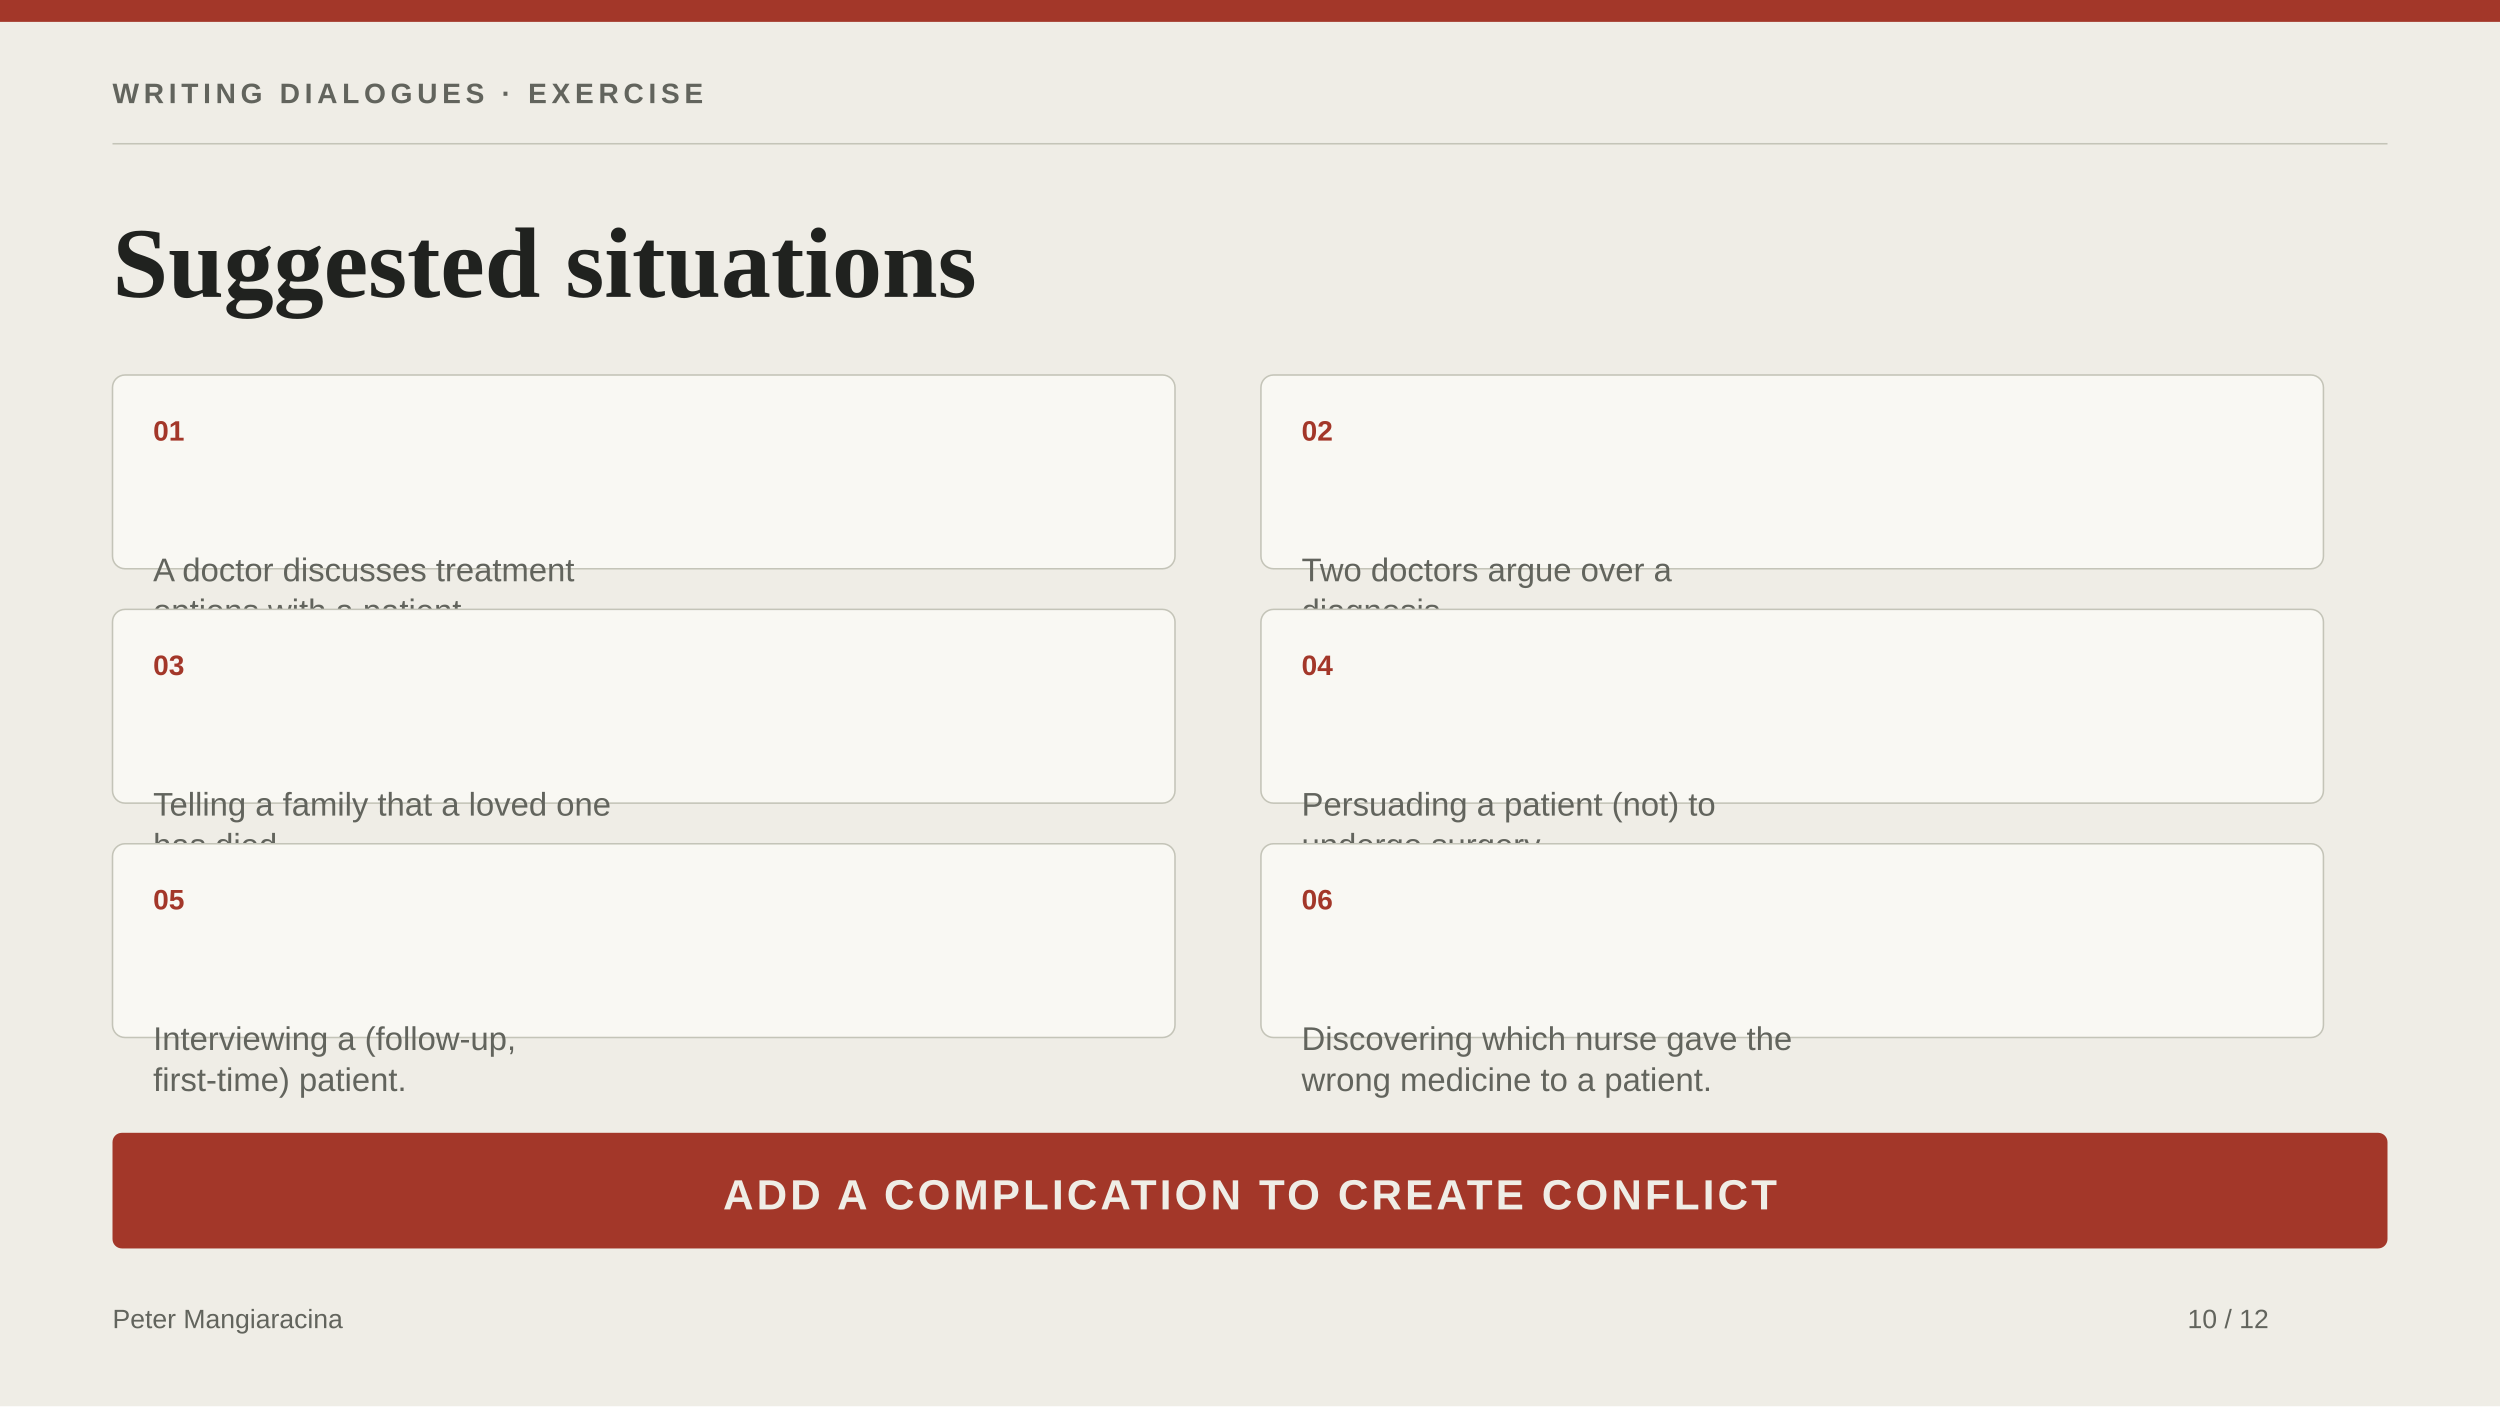
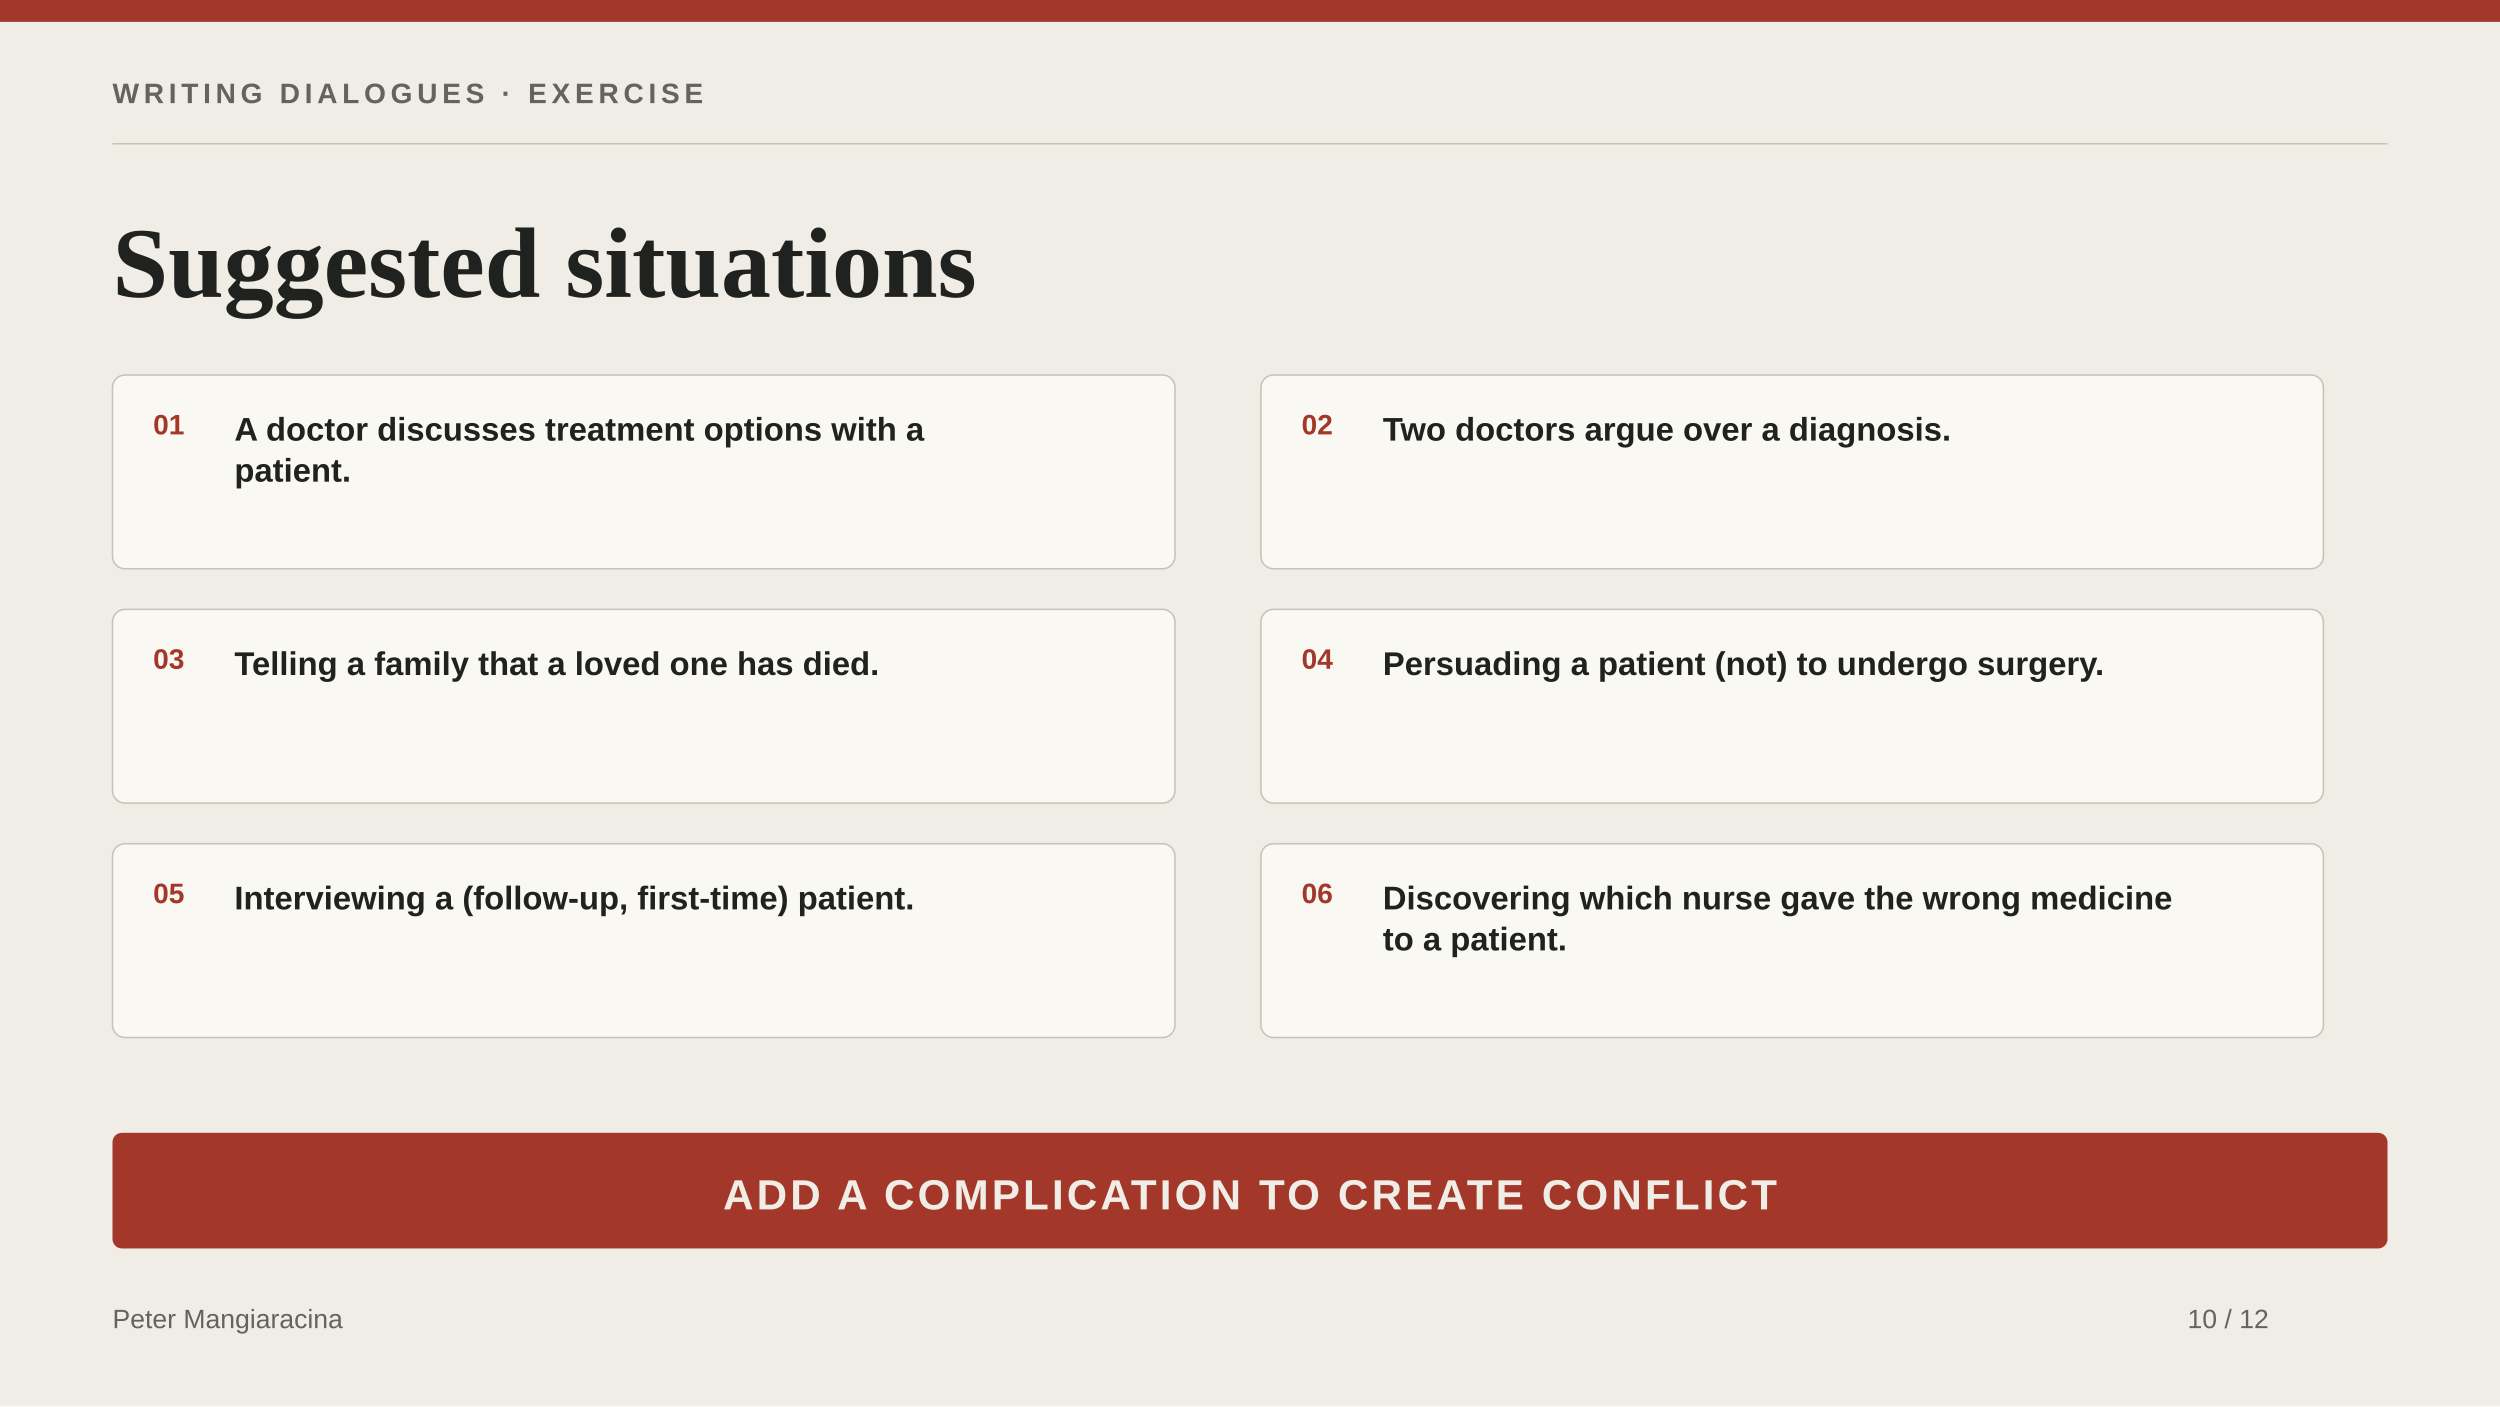
<svg xmlns="http://www.w3.org/2000/svg" viewBox="0 0 1600 900" role="img" aria-label="Slide 10 of 12">
  <rect width="1600" height="900" fill="#efede6" />
  <rect x="0" y="0" width="1600" height="14" fill="#a33729" />
  <text x="72" y="66" fill="#62645d" font-family="Arial" font-size="18" font-weight="700" letter-spacing="3">WRITING DIALOGUES · EXERCISE</text>
  <line x1="72" y1="92" x2="1528" y2="92" stroke="#c4c4b8" />
  <text x="72" y="850" fill="#62645d" font-family="Arial" font-size="17">Peter Mangiaracina</text>
  <text x="1452" y="850" fill="#62645d" font-family="Arial" font-size="17" text-anchor="end">10 / 12</text>
  <text x="72" y="190" font-family="Georgia, 'Times New Roman', serif" font-size="64" fill="#20221f" font-weight="700">Suggested situations</text>
  <rect x="72" y="240" width="680" height="124" rx="8" fill="#f9f8f3" stroke="#c4c4b8" />
-   <text x="98" y="282" fill="#a33729" font-family="Arial" font-size="18" font-weight="700">01</text>
-   <text x="98" y="332" font-family="Georgia, 'Times New Roman', serif" font-size="31" fill="#20221f" font-weight="700" />
-   <text x="98" y="372" font-family="Arial, Helvetica, sans-serif" font-size="21" fill="#62645d">A doctor discusses treatment</text>
-   <text x="98" y="398.25" font-family="Arial, Helvetica, sans-serif" font-size="21" fill="#62645d">options with a patient.</text>
+   <text x="98" y="278" fill="#a33729" font-family="Arial" font-size="18" font-weight="700">01</text>
+   <text x="150" y="282" font-family="Arial, Helvetica, sans-serif" font-size="21" fill="#20221f" font-weight="700">A doctor discusses treatment options with a</text>
+   <text x="150" y="308.25" font-family="Arial, Helvetica, sans-serif" font-size="21" fill="#20221f" font-weight="700">patient.</text>
  <rect x="807" y="240" width="680" height="124" rx="8" fill="#f9f8f3" stroke="#c4c4b8" />
-   <text x="833" y="282" fill="#a33729" font-family="Arial" font-size="18" font-weight="700">02</text>
-   <text x="833" y="332" font-family="Georgia, 'Times New Roman', serif" font-size="31" fill="#20221f" font-weight="700" />
-   <text x="833" y="372" font-family="Arial, Helvetica, sans-serif" font-size="21" fill="#62645d">Two doctors argue over a</text>
-   <text x="833" y="398.25" font-family="Arial, Helvetica, sans-serif" font-size="21" fill="#62645d">diagnosis.</text>
+   <text x="833" y="278" fill="#a33729" font-family="Arial" font-size="18" font-weight="700">02</text>
+   <text x="885" y="282" font-family="Arial, Helvetica, sans-serif" font-size="21" fill="#20221f" font-weight="700">Two doctors argue over a diagnosis.</text>
  <rect x="72" y="390" width="680" height="124" rx="8" fill="#f9f8f3" stroke="#c4c4b8" />
-   <text x="98" y="432" fill="#a33729" font-family="Arial" font-size="18" font-weight="700">03</text>
-   <text x="98" y="482" font-family="Georgia, 'Times New Roman', serif" font-size="31" fill="#20221f" font-weight="700" />
-   <text x="98" y="522" font-family="Arial, Helvetica, sans-serif" font-size="21" fill="#62645d">Telling a family that a loved one</text>
-   <text x="98" y="548.25" font-family="Arial, Helvetica, sans-serif" font-size="21" fill="#62645d">has died.</text>
+   <text x="98" y="428" fill="#a33729" font-family="Arial" font-size="18" font-weight="700">03</text>
+   <text x="150" y="432" font-family="Arial, Helvetica, sans-serif" font-size="21" fill="#20221f" font-weight="700">Telling a family that a loved one has died.</text>
  <rect x="807" y="390" width="680" height="124" rx="8" fill="#f9f8f3" stroke="#c4c4b8" />
-   <text x="833" y="432" fill="#a33729" font-family="Arial" font-size="18" font-weight="700">04</text>
-   <text x="833" y="482" font-family="Georgia, 'Times New Roman', serif" font-size="31" fill="#20221f" font-weight="700" />
-   <text x="833" y="522" font-family="Arial, Helvetica, sans-serif" font-size="21" fill="#62645d">Persuading a patient (not) to</text>
-   <text x="833" y="548.25" font-family="Arial, Helvetica, sans-serif" font-size="21" fill="#62645d">undergo surgery.</text>
+   <text x="833" y="428" fill="#a33729" font-family="Arial" font-size="18" font-weight="700">04</text>
+   <text x="885" y="432" font-family="Arial, Helvetica, sans-serif" font-size="21" fill="#20221f" font-weight="700">Persuading a patient (not) to undergo surgery.</text>
  <rect x="72" y="540" width="680" height="124" rx="8" fill="#f9f8f3" stroke="#c4c4b8" />
-   <text x="98" y="582" fill="#a33729" font-family="Arial" font-size="18" font-weight="700">05</text>
-   <text x="98" y="632" font-family="Georgia, 'Times New Roman', serif" font-size="31" fill="#20221f" font-weight="700" />
-   <text x="98" y="672" font-family="Arial, Helvetica, sans-serif" font-size="21" fill="#62645d">Interviewing a (follow-up,</text>
-   <text x="98" y="698.25" font-family="Arial, Helvetica, sans-serif" font-size="21" fill="#62645d">first-time) patient.</text>
+   <text x="98" y="578" fill="#a33729" font-family="Arial" font-size="18" font-weight="700">05</text>
+   <text x="150" y="582" font-family="Arial, Helvetica, sans-serif" font-size="21" fill="#20221f" font-weight="700">Interviewing a (follow-up, first-time) patient.</text>
  <rect x="807" y="540" width="680" height="124" rx="8" fill="#f9f8f3" stroke="#c4c4b8" />
-   <text x="833" y="582" fill="#a33729" font-family="Arial" font-size="18" font-weight="700">06</text>
-   <text x="833" y="632" font-family="Georgia, 'Times New Roman', serif" font-size="31" fill="#20221f" font-weight="700" />
-   <text x="833" y="672" font-family="Arial, Helvetica, sans-serif" font-size="21" fill="#62645d">Discovering which nurse gave the</text>
-   <text x="833" y="698.25" font-family="Arial, Helvetica, sans-serif" font-size="21" fill="#62645d">wrong medicine to a patient.</text>
+   <text x="833" y="578" fill="#a33729" font-family="Arial" font-size="18" font-weight="700">06</text>
+   <text x="885" y="582" font-family="Arial, Helvetica, sans-serif" font-size="21" fill="#20221f" font-weight="700">Discovering which nurse gave the wrong medicine</text>
+   <text x="885" y="608.25" font-family="Arial, Helvetica, sans-serif" font-size="21" fill="#20221f" font-weight="700">to a patient.</text>
  <rect x="72" y="725" width="1456" height="74" rx="6" fill="#a33729" />
  <text x="800" y="774" font-family="Arial, Helvetica, sans-serif" font-size="27" fill="#efede6" font-weight="700" text-anchor="middle" letter-spacing="2">ADD A COMPLICATION TO CREATE CONFLICT</text>
</svg>
